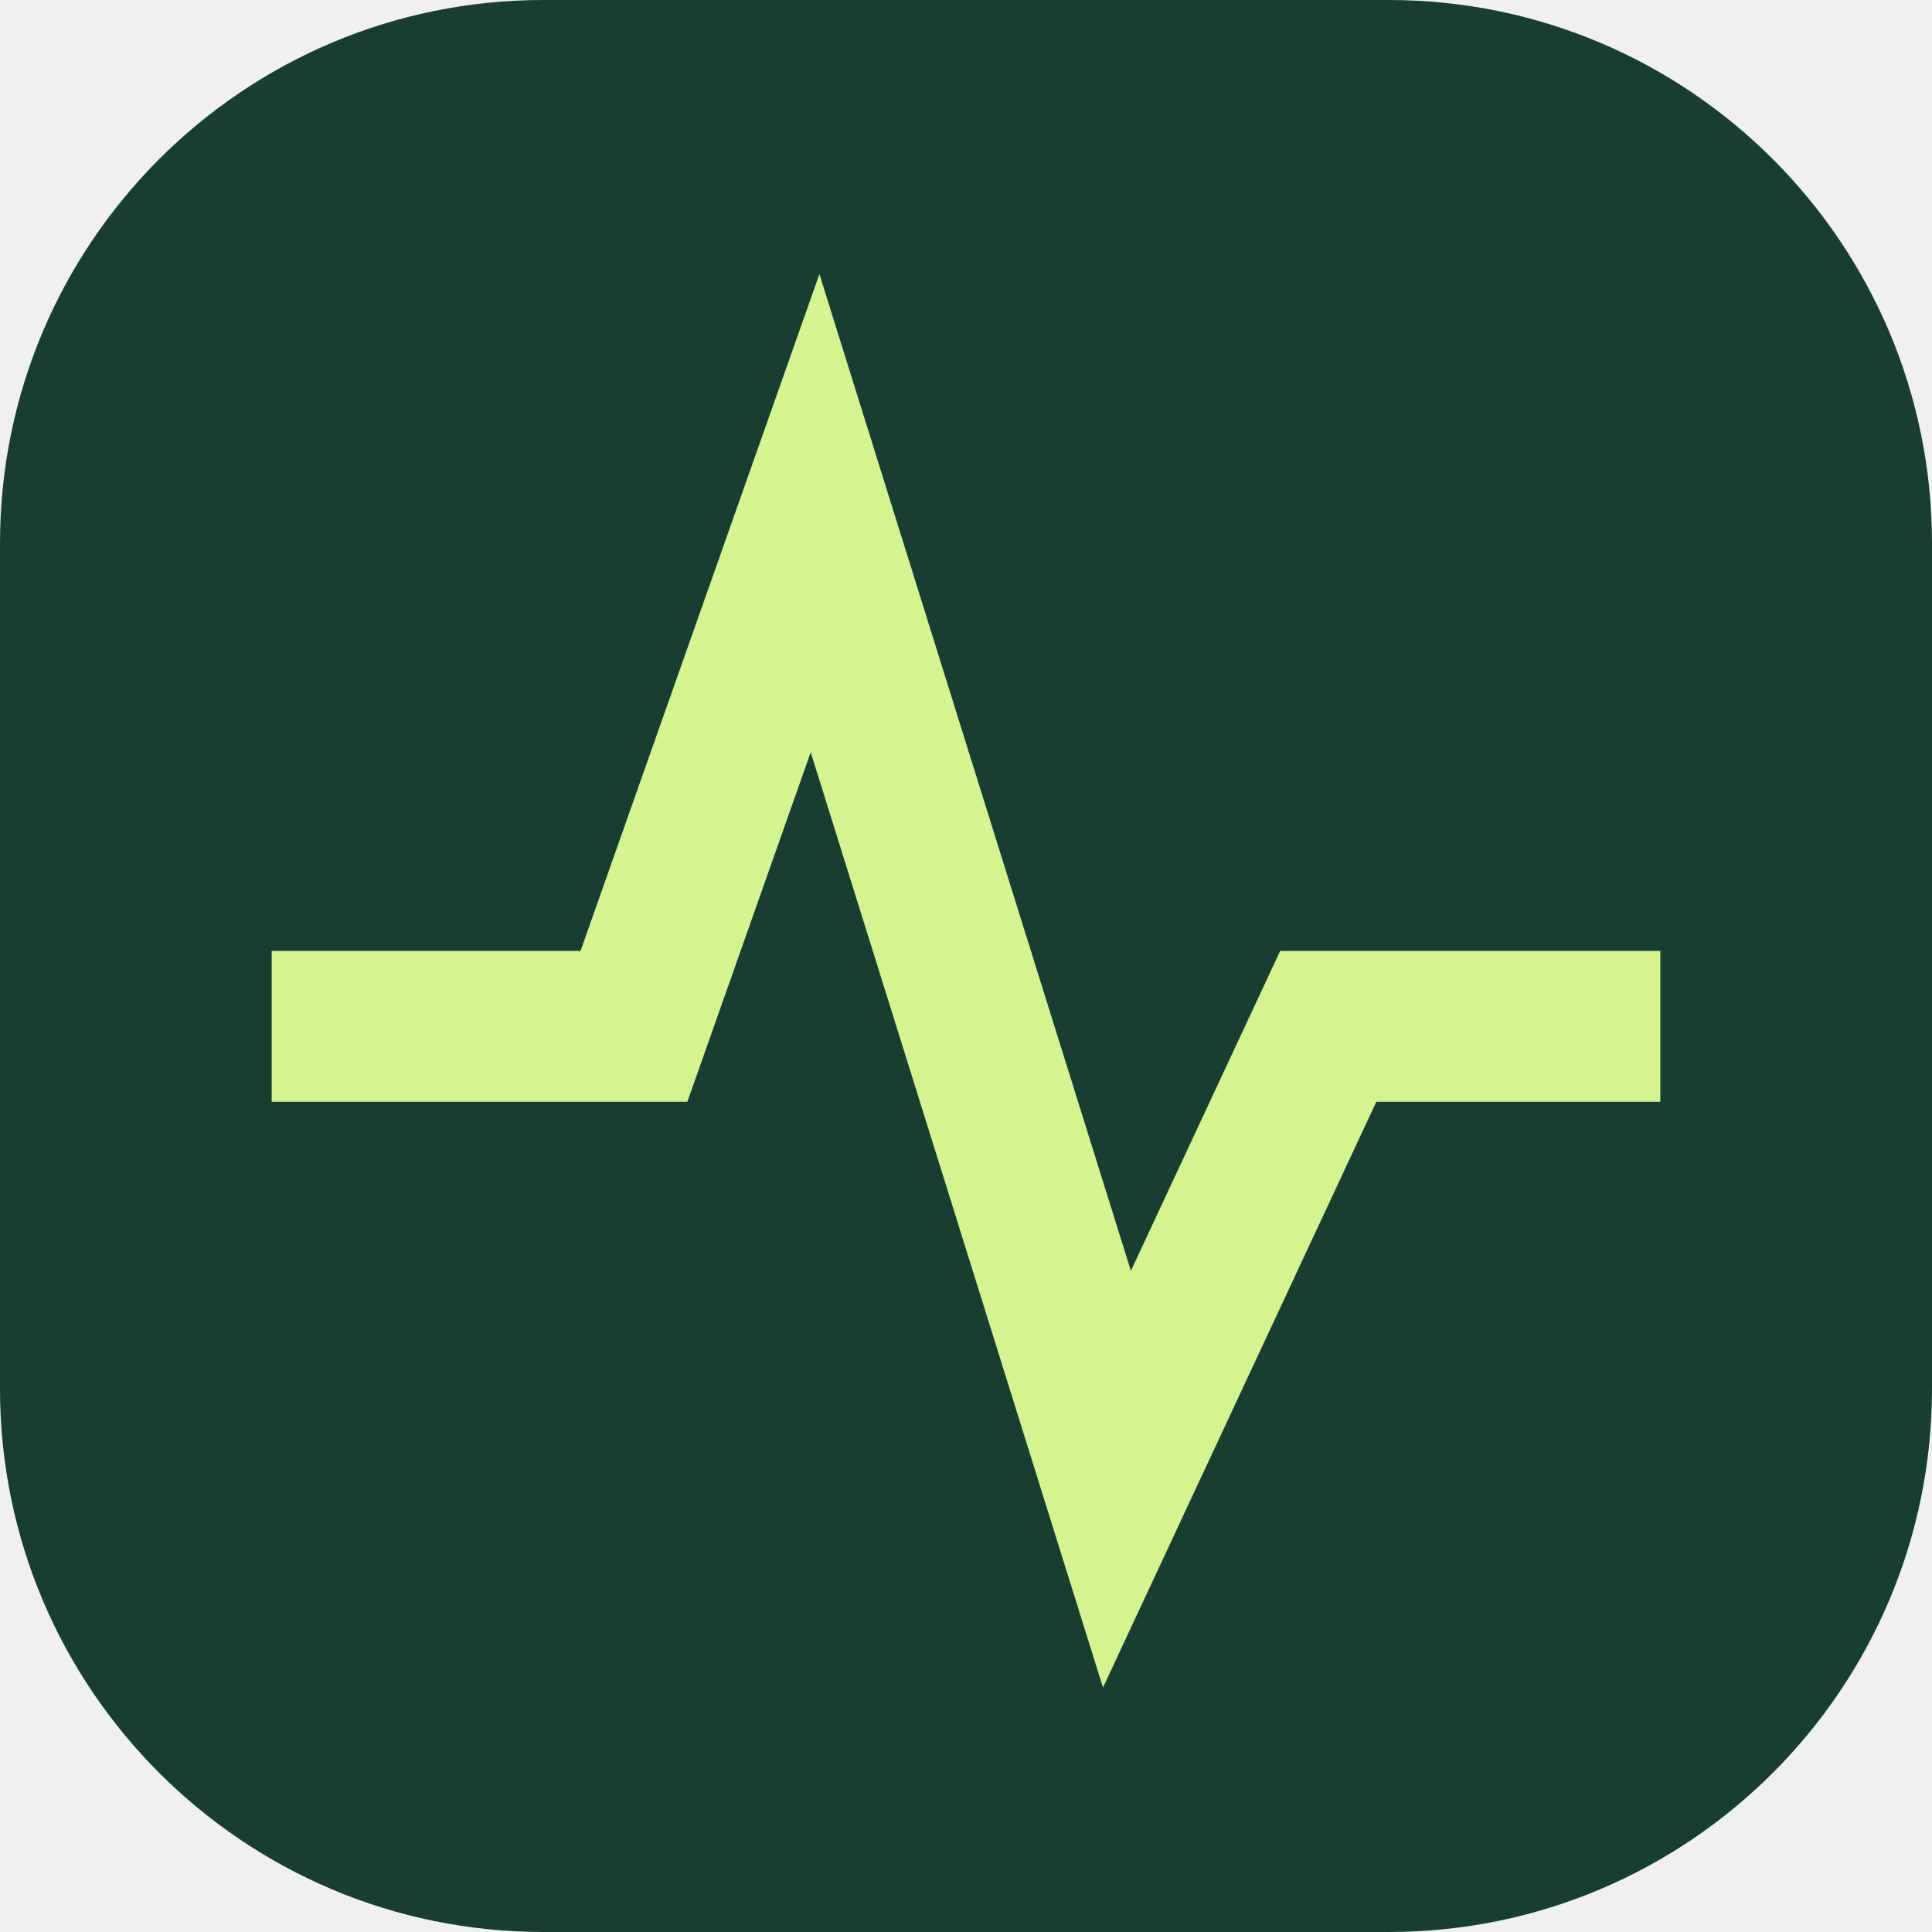
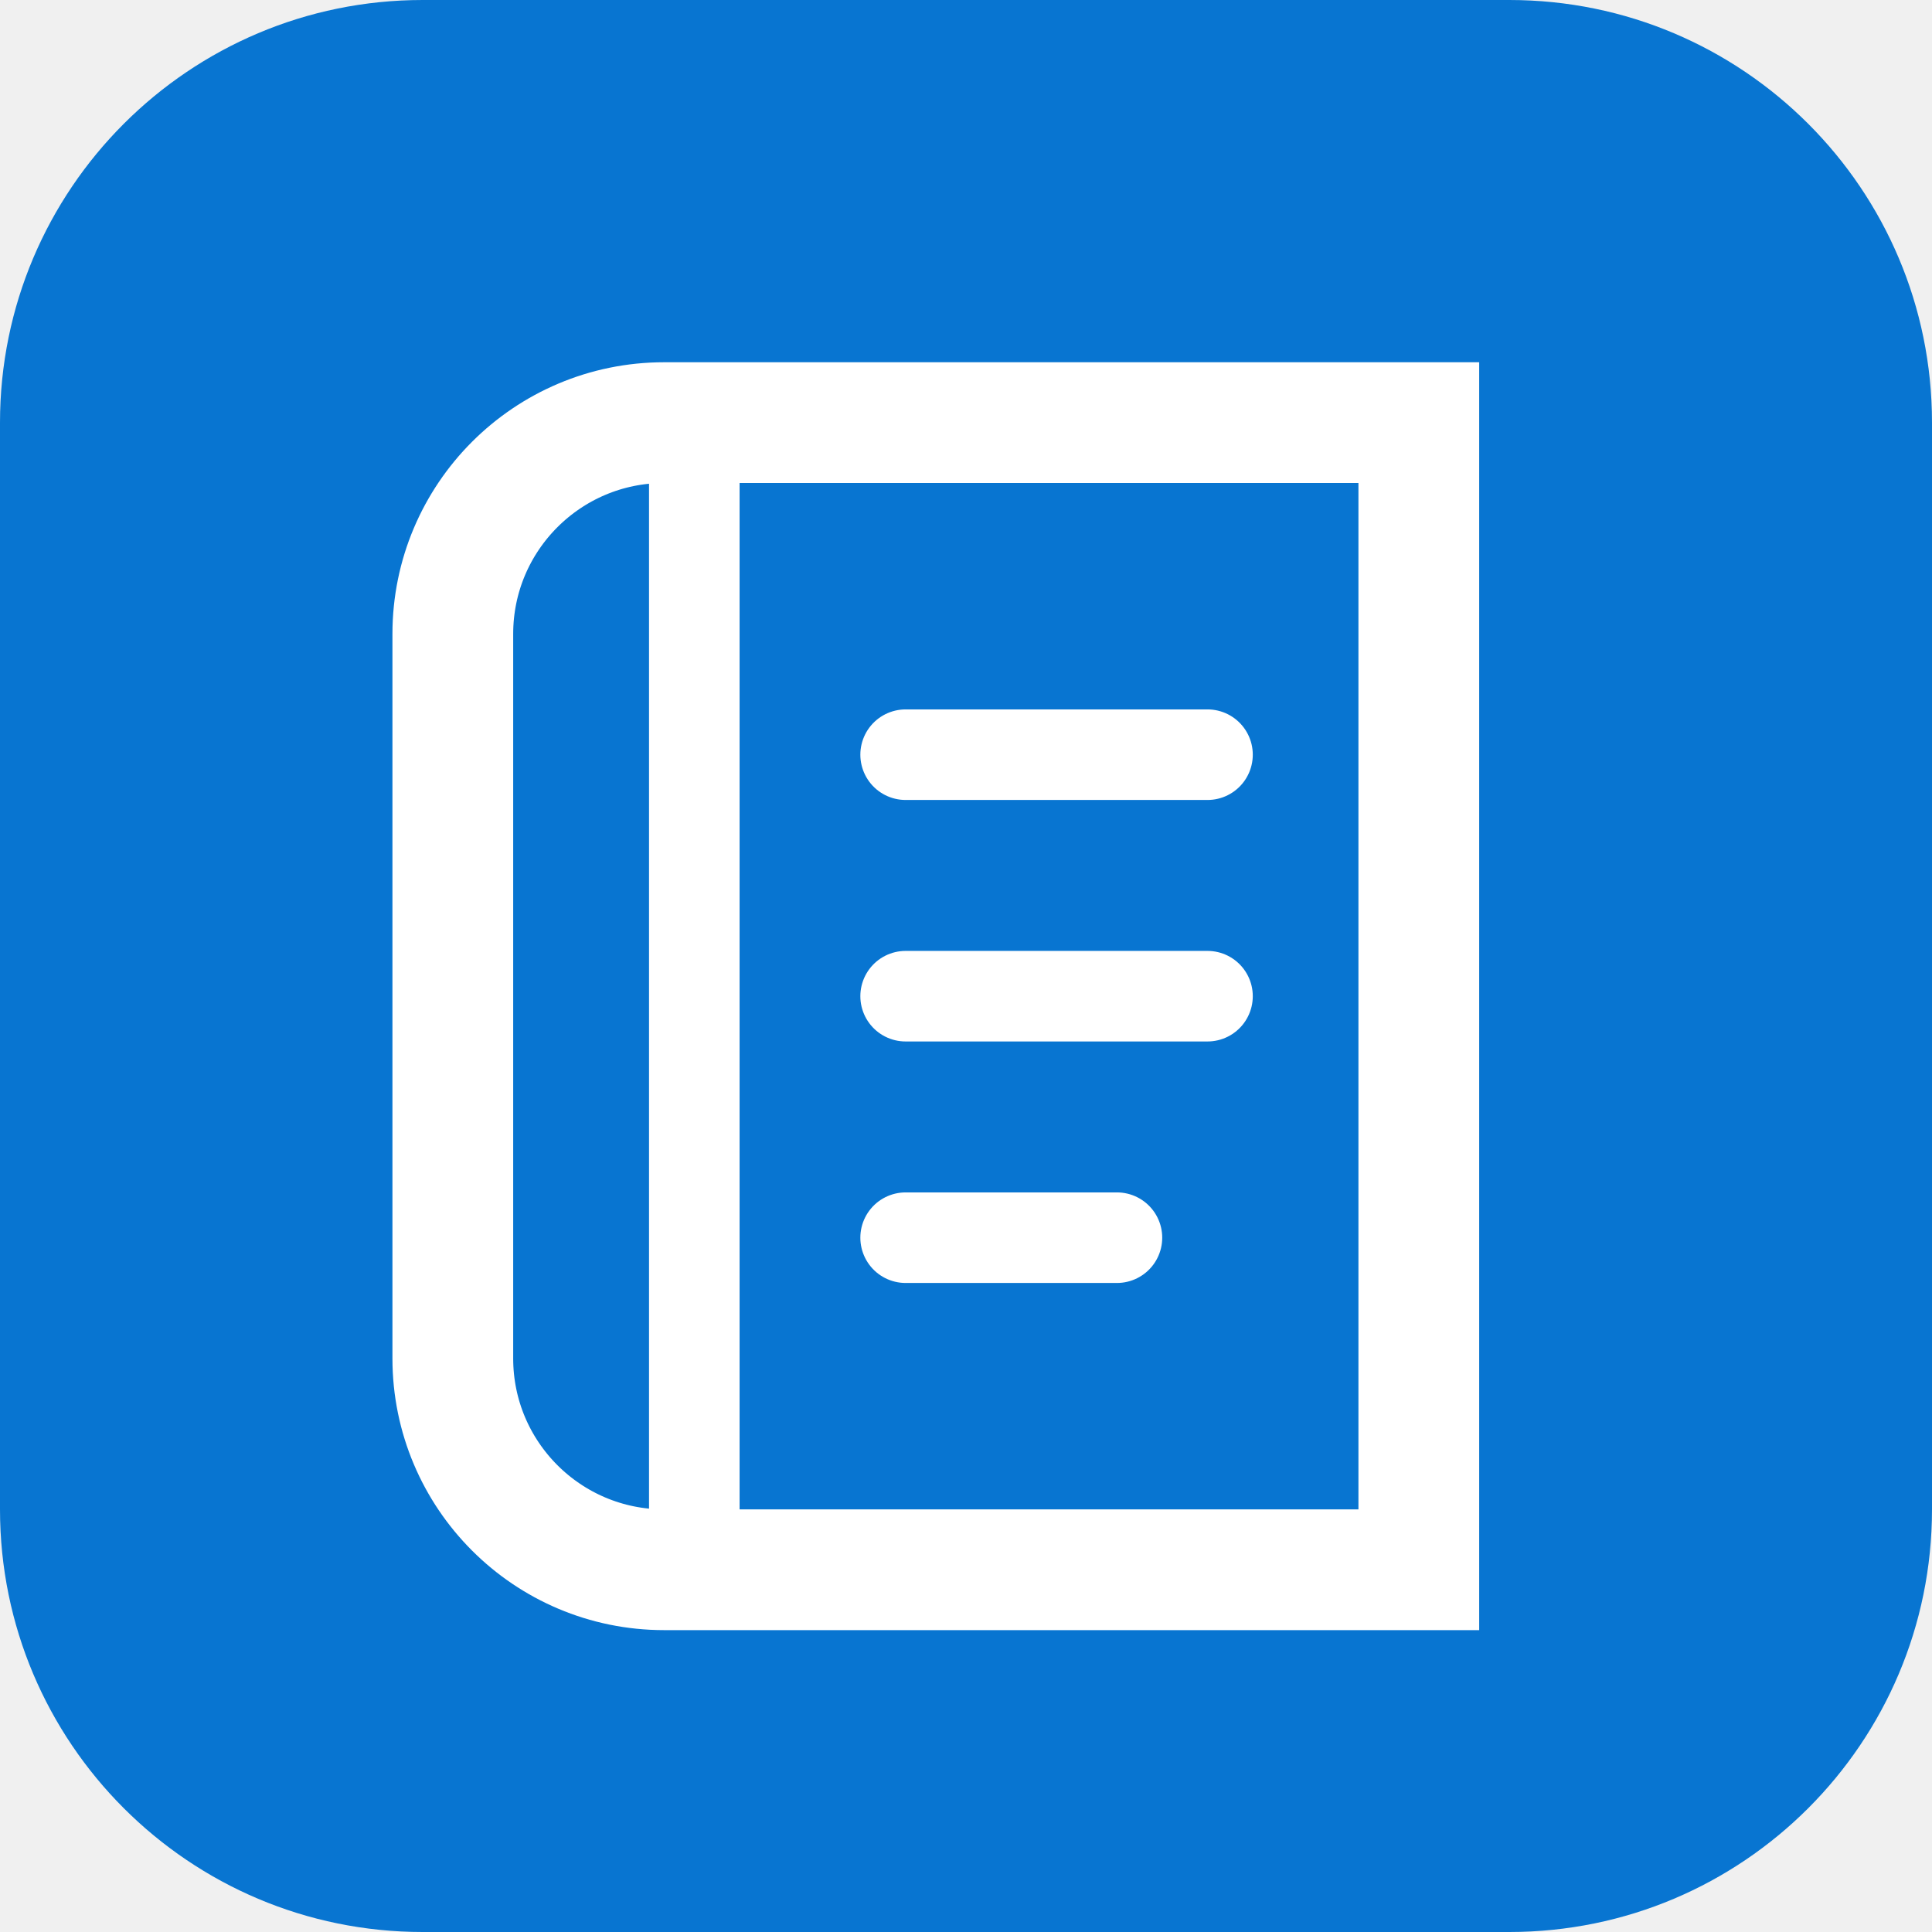
<svg xmlns="http://www.w3.org/2000/svg" viewBox="0 0 64 64">
-   <rect width="64" height="64" rx="18" fill="#183e32" />
-   <path d="M9 34h12l6-17 10 32 7-15h11" fill="none" stroke="#d4f391" stroke-width="5" />
+   <rect width="64" height="64" rx="14" fill="#0875d1" />
+   <path d="M22 14h25v38H22a7 7 0 0 1-7-7V21a7 7 0 0 1 7-7Z" fill="none" stroke="white" stroke-width="4" />
+   <path d="M23 15v36M30 25h10M30 33h10M30 41h7" stroke="white" stroke-width="3" stroke-linecap="round" />
</svg>
